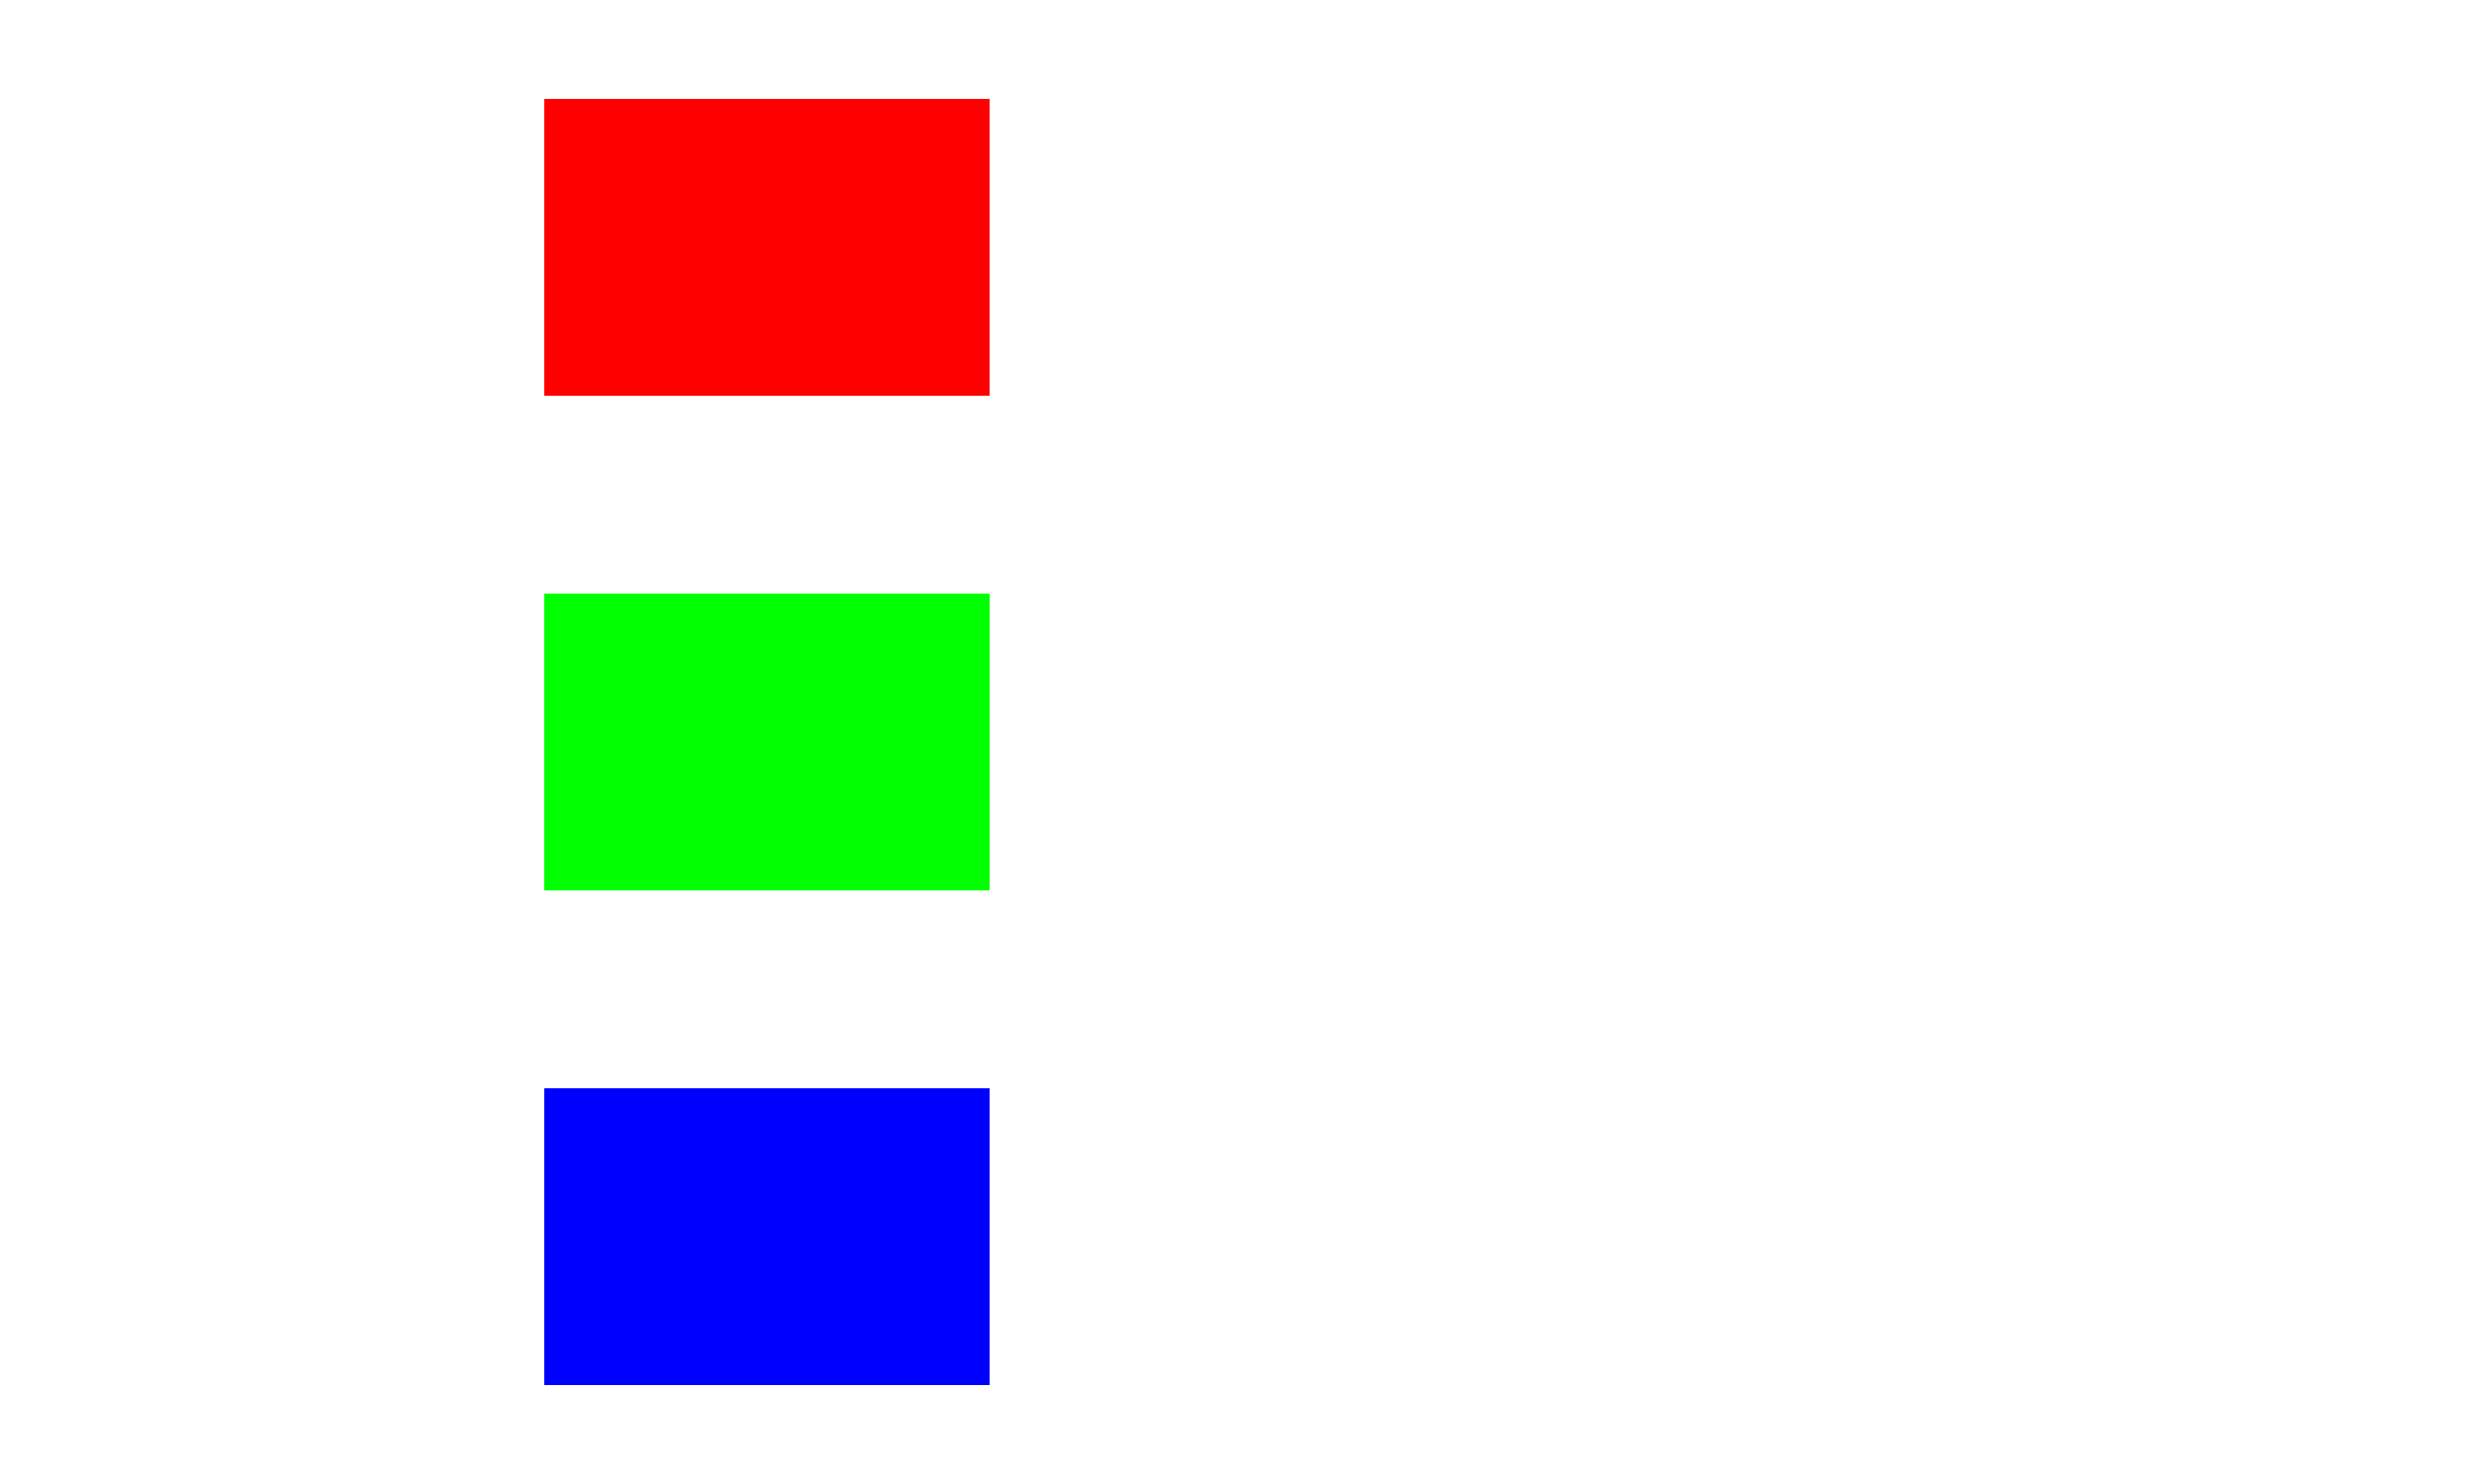
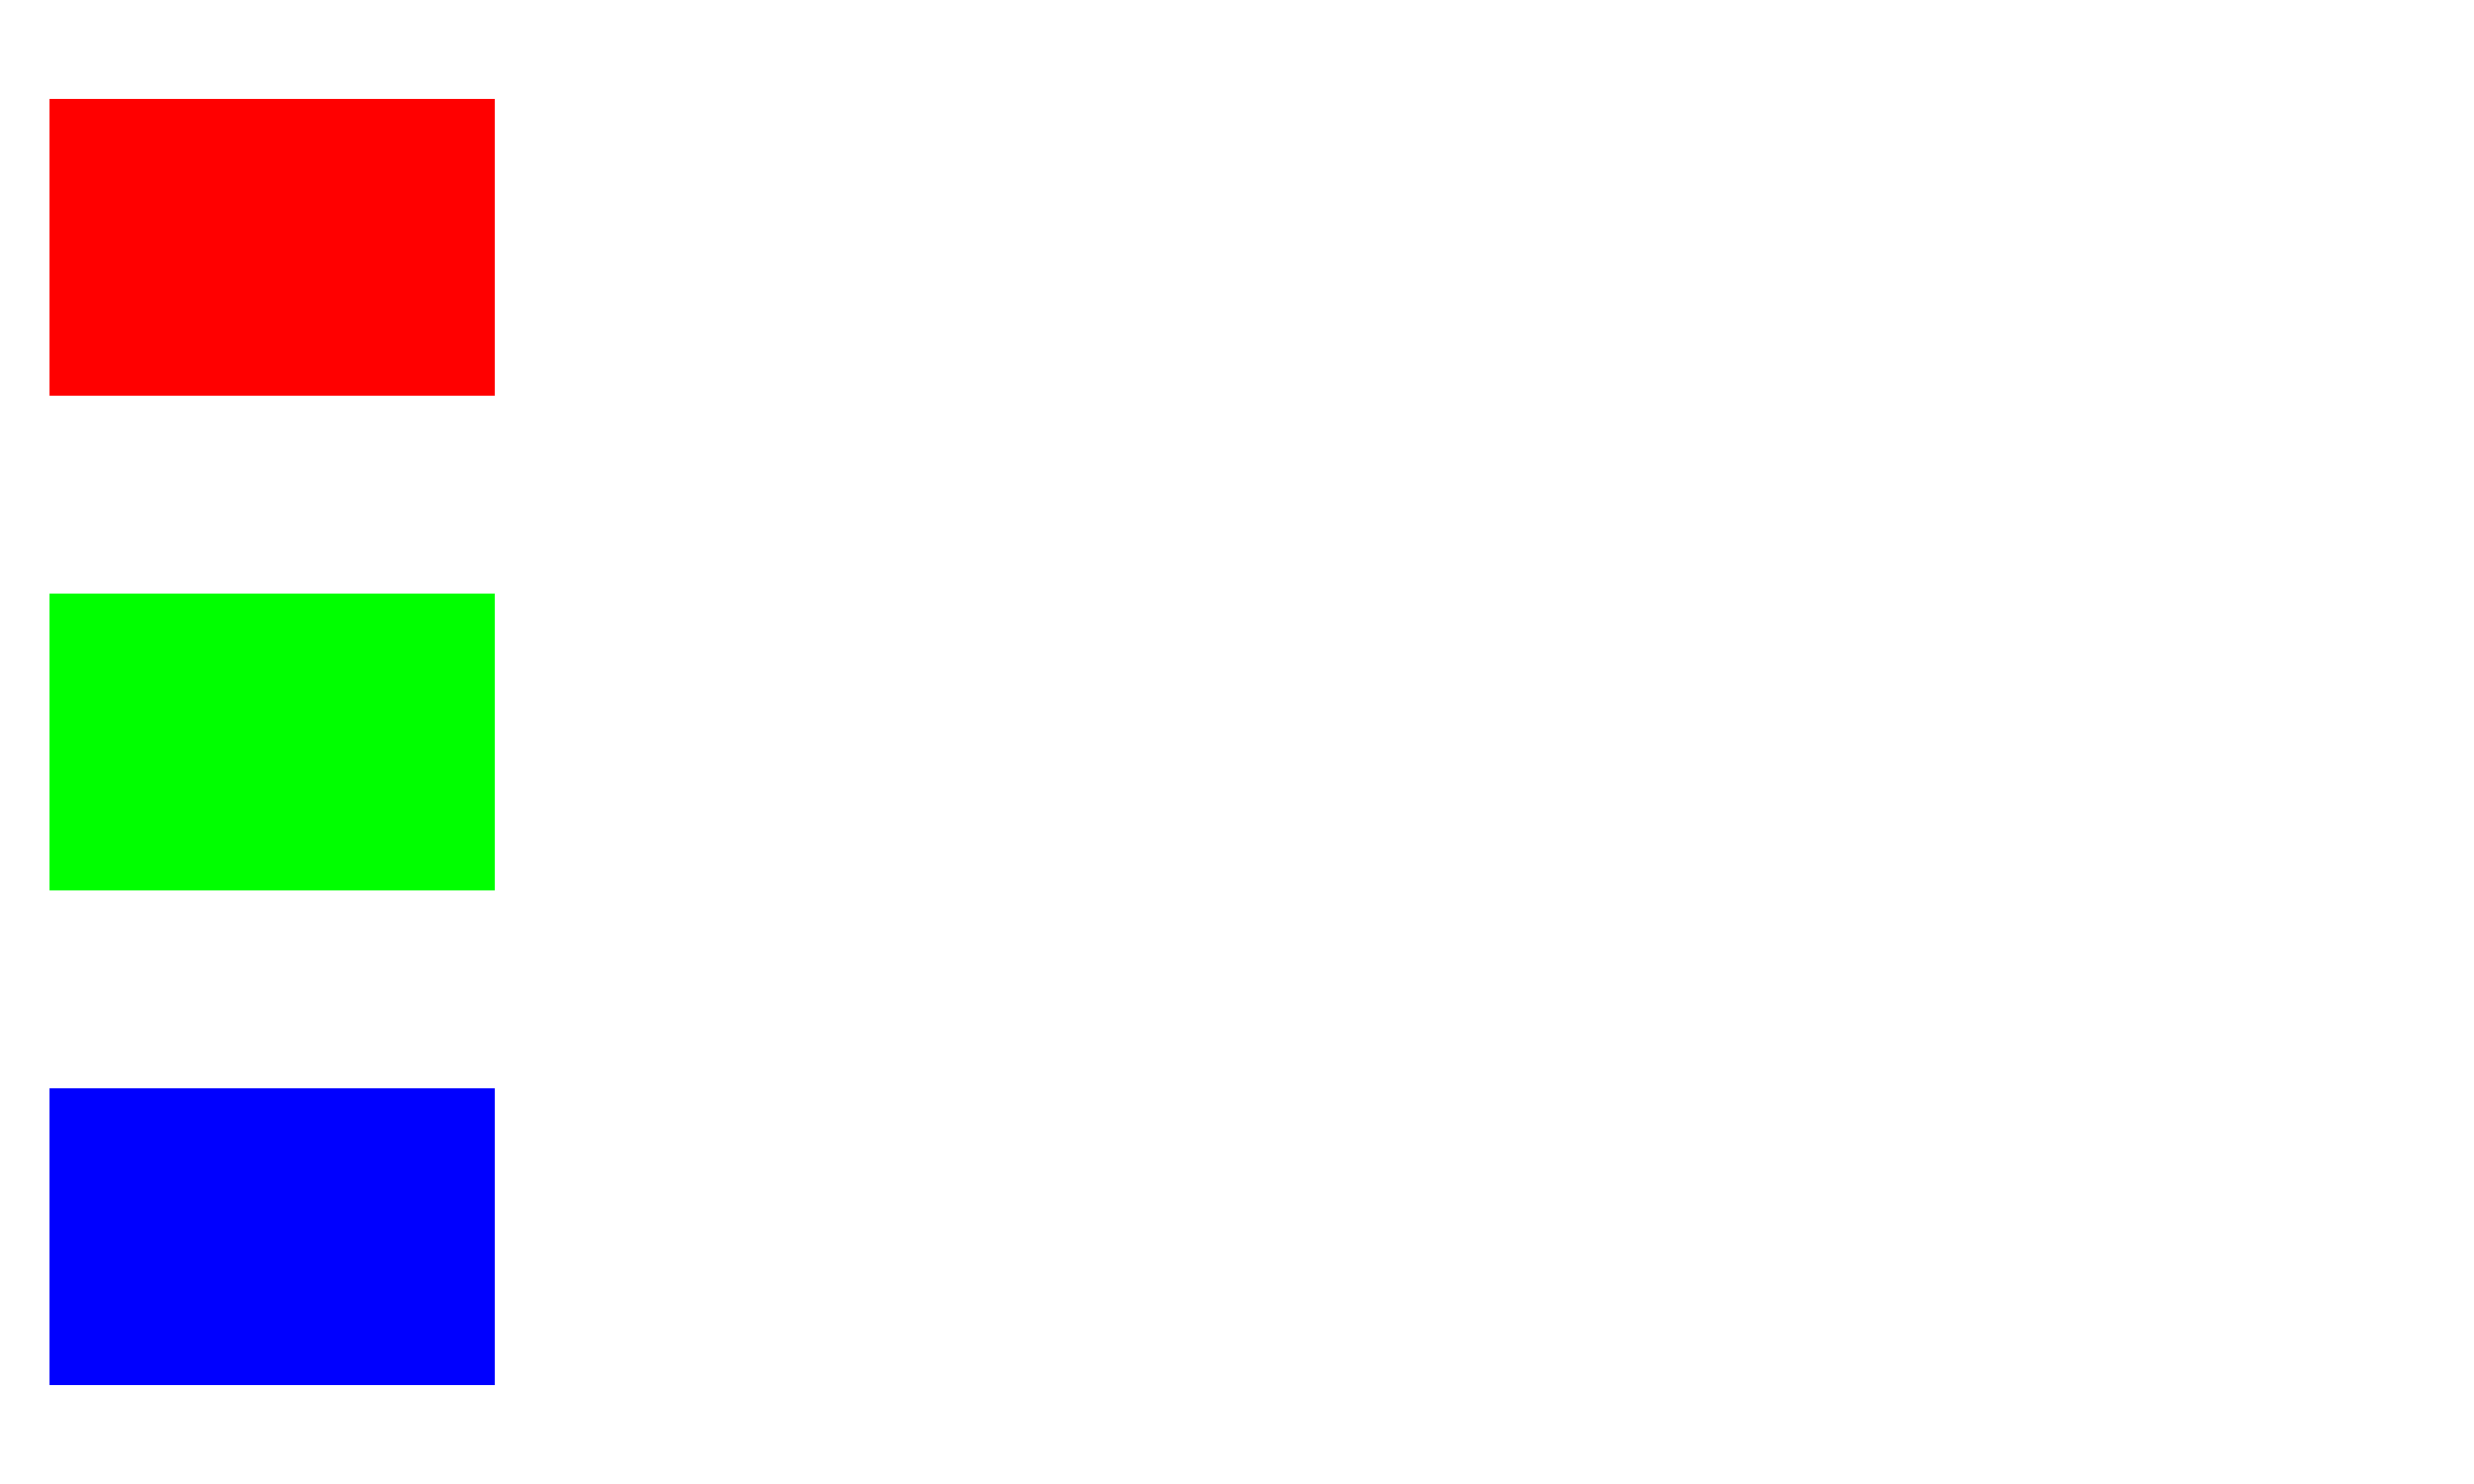
- <svg xmlns="http://www.w3.org/2000/svg" id="mysvg" width="500" height="300" viewBox="0.00 0.00 300 300">
+ <svg id="mysvg" width="500" height="300">
  <rect id="rec1" x="10" y="20" width="90" height="60" class="color-selector" data-color="rgb(255,0,0)" metal="Au" medium="glass" style="fill:rgb(255,0,0);">

    </rect>
  <rect x="10" y="120" width="90" height="60" class="color-selector" data-color="rgb(0,255,0)" metal="Au" medium="glass" style="fill:rgb(0,255,0);">
-     
+ 
    </rect>
  <rect x="10" y="220" width="90" height="60" class="color-selector" data-color="rgb(0,0,255)" metal="Au" medium="glass" style="fill:rgb(0,0,255);">


    </rect>
    Sorry, your browser does not support inline SVG.
</svg>
